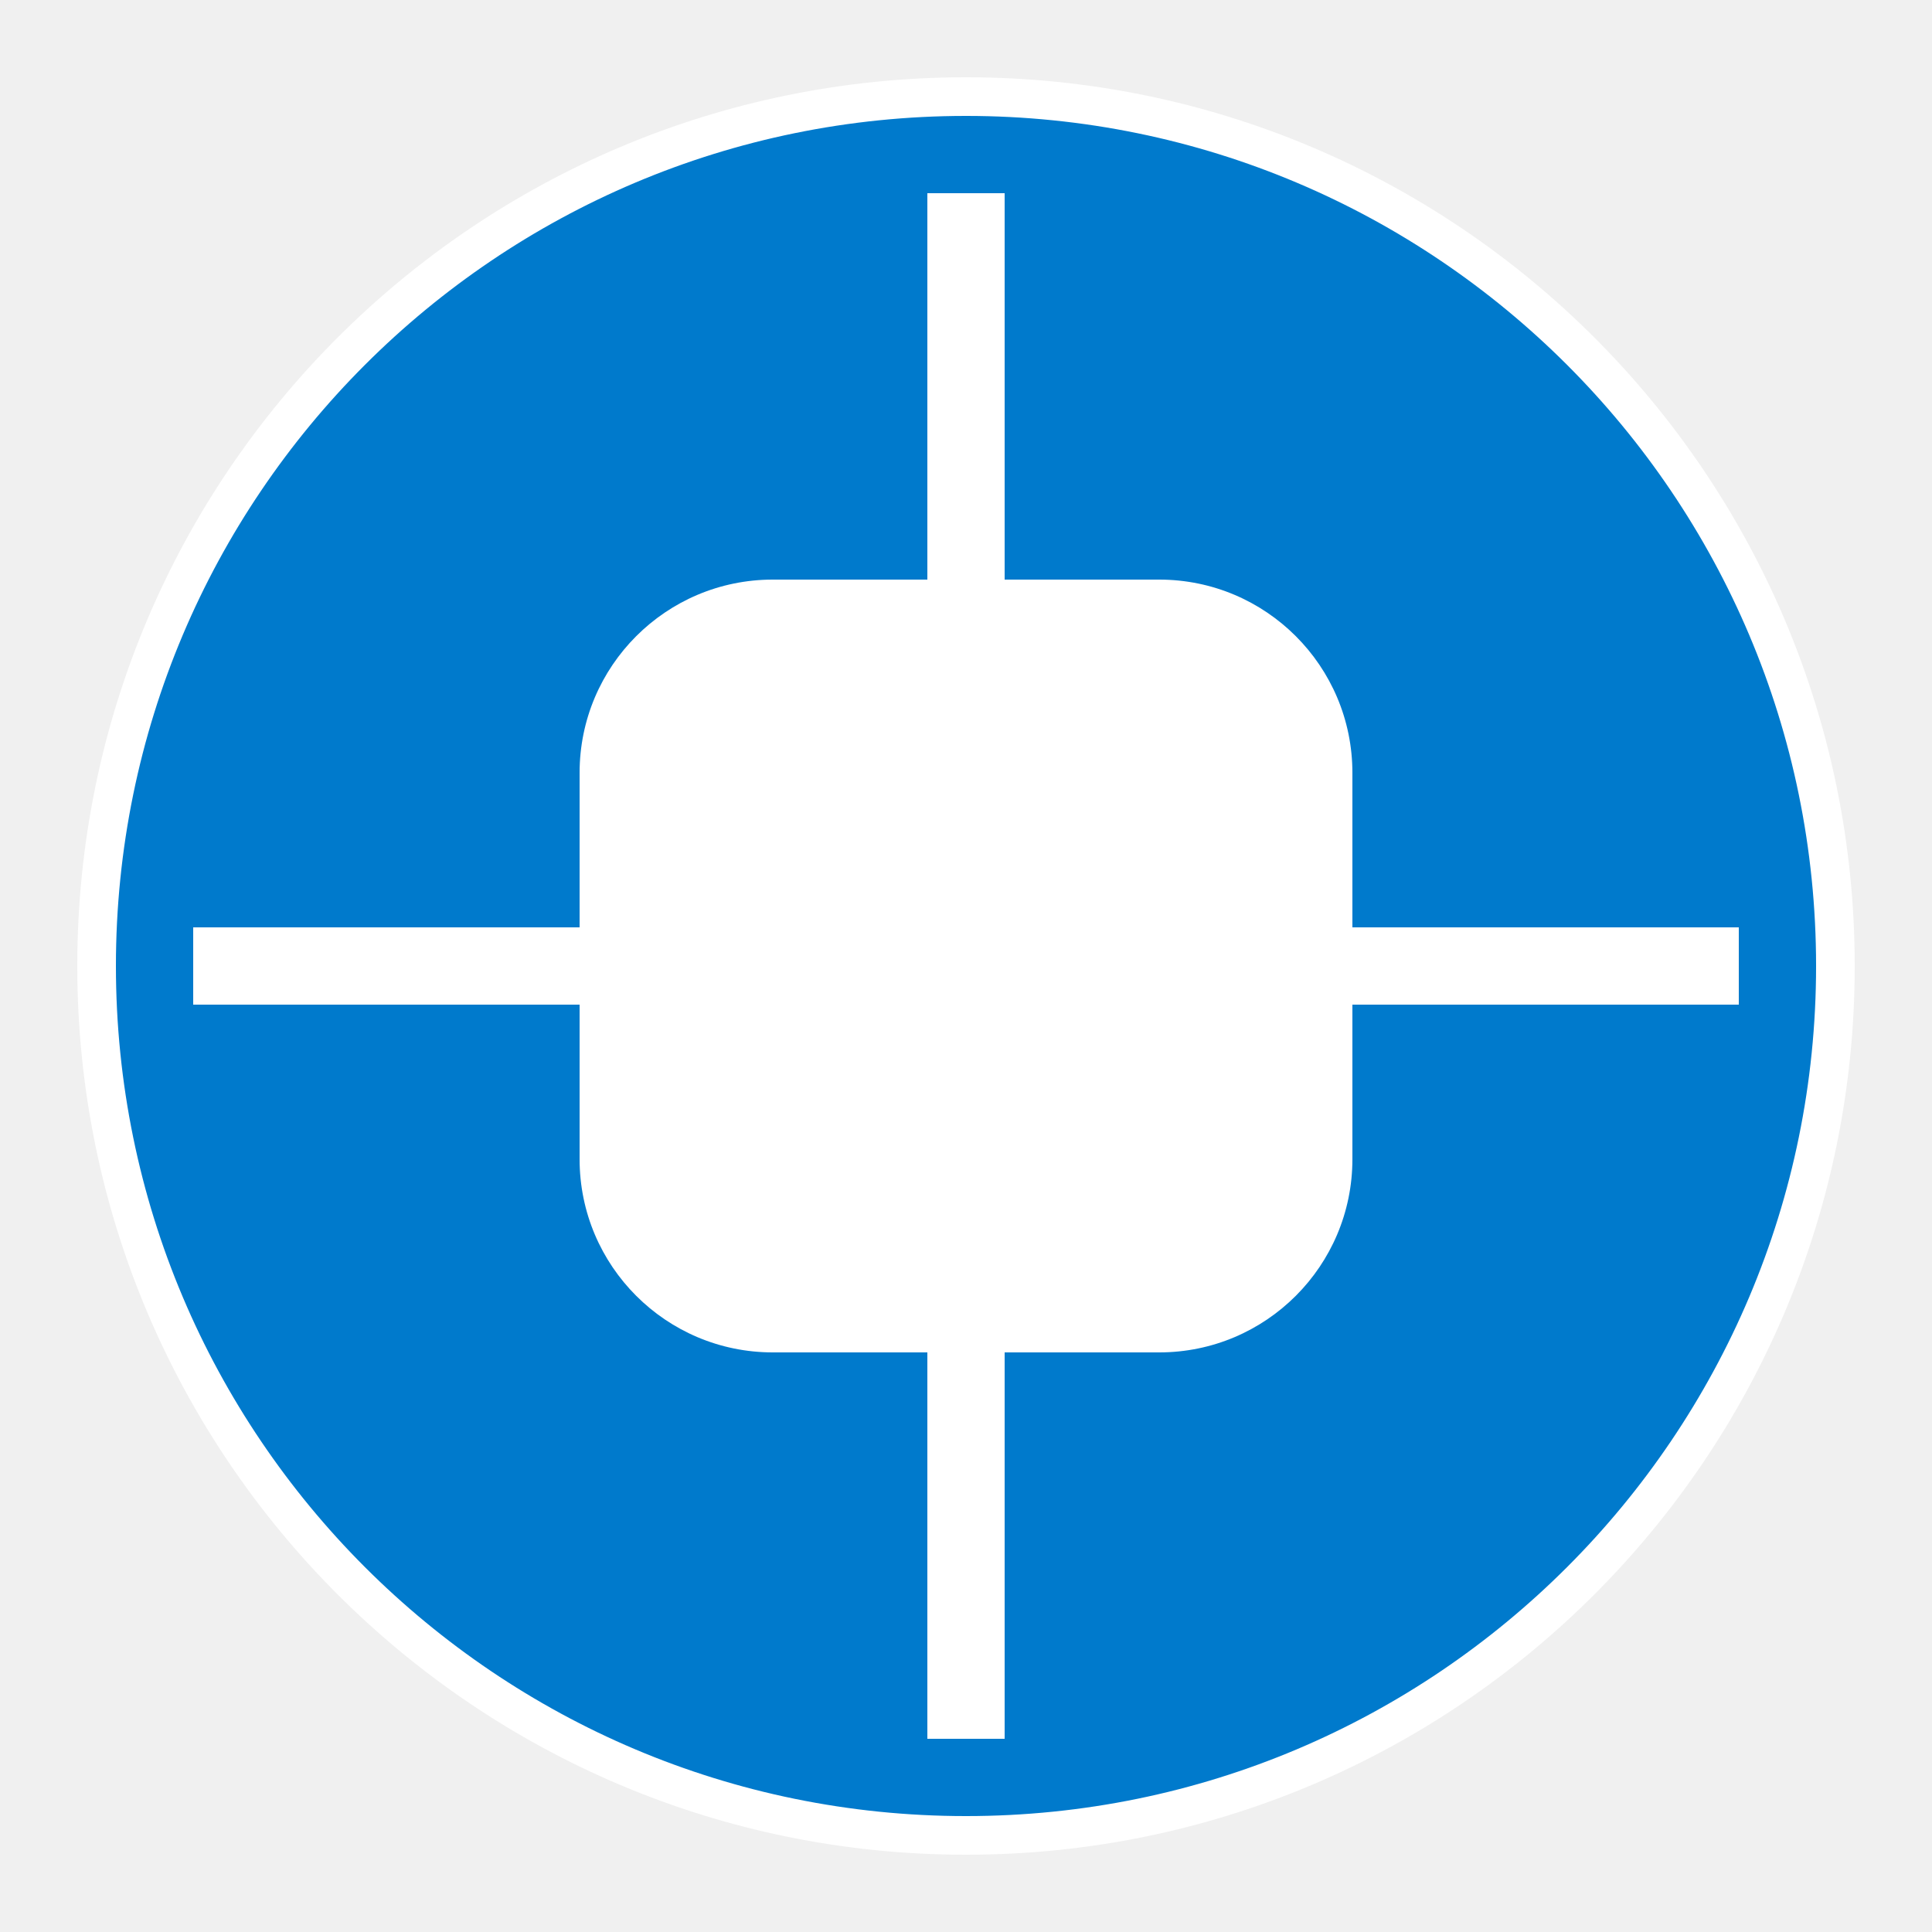
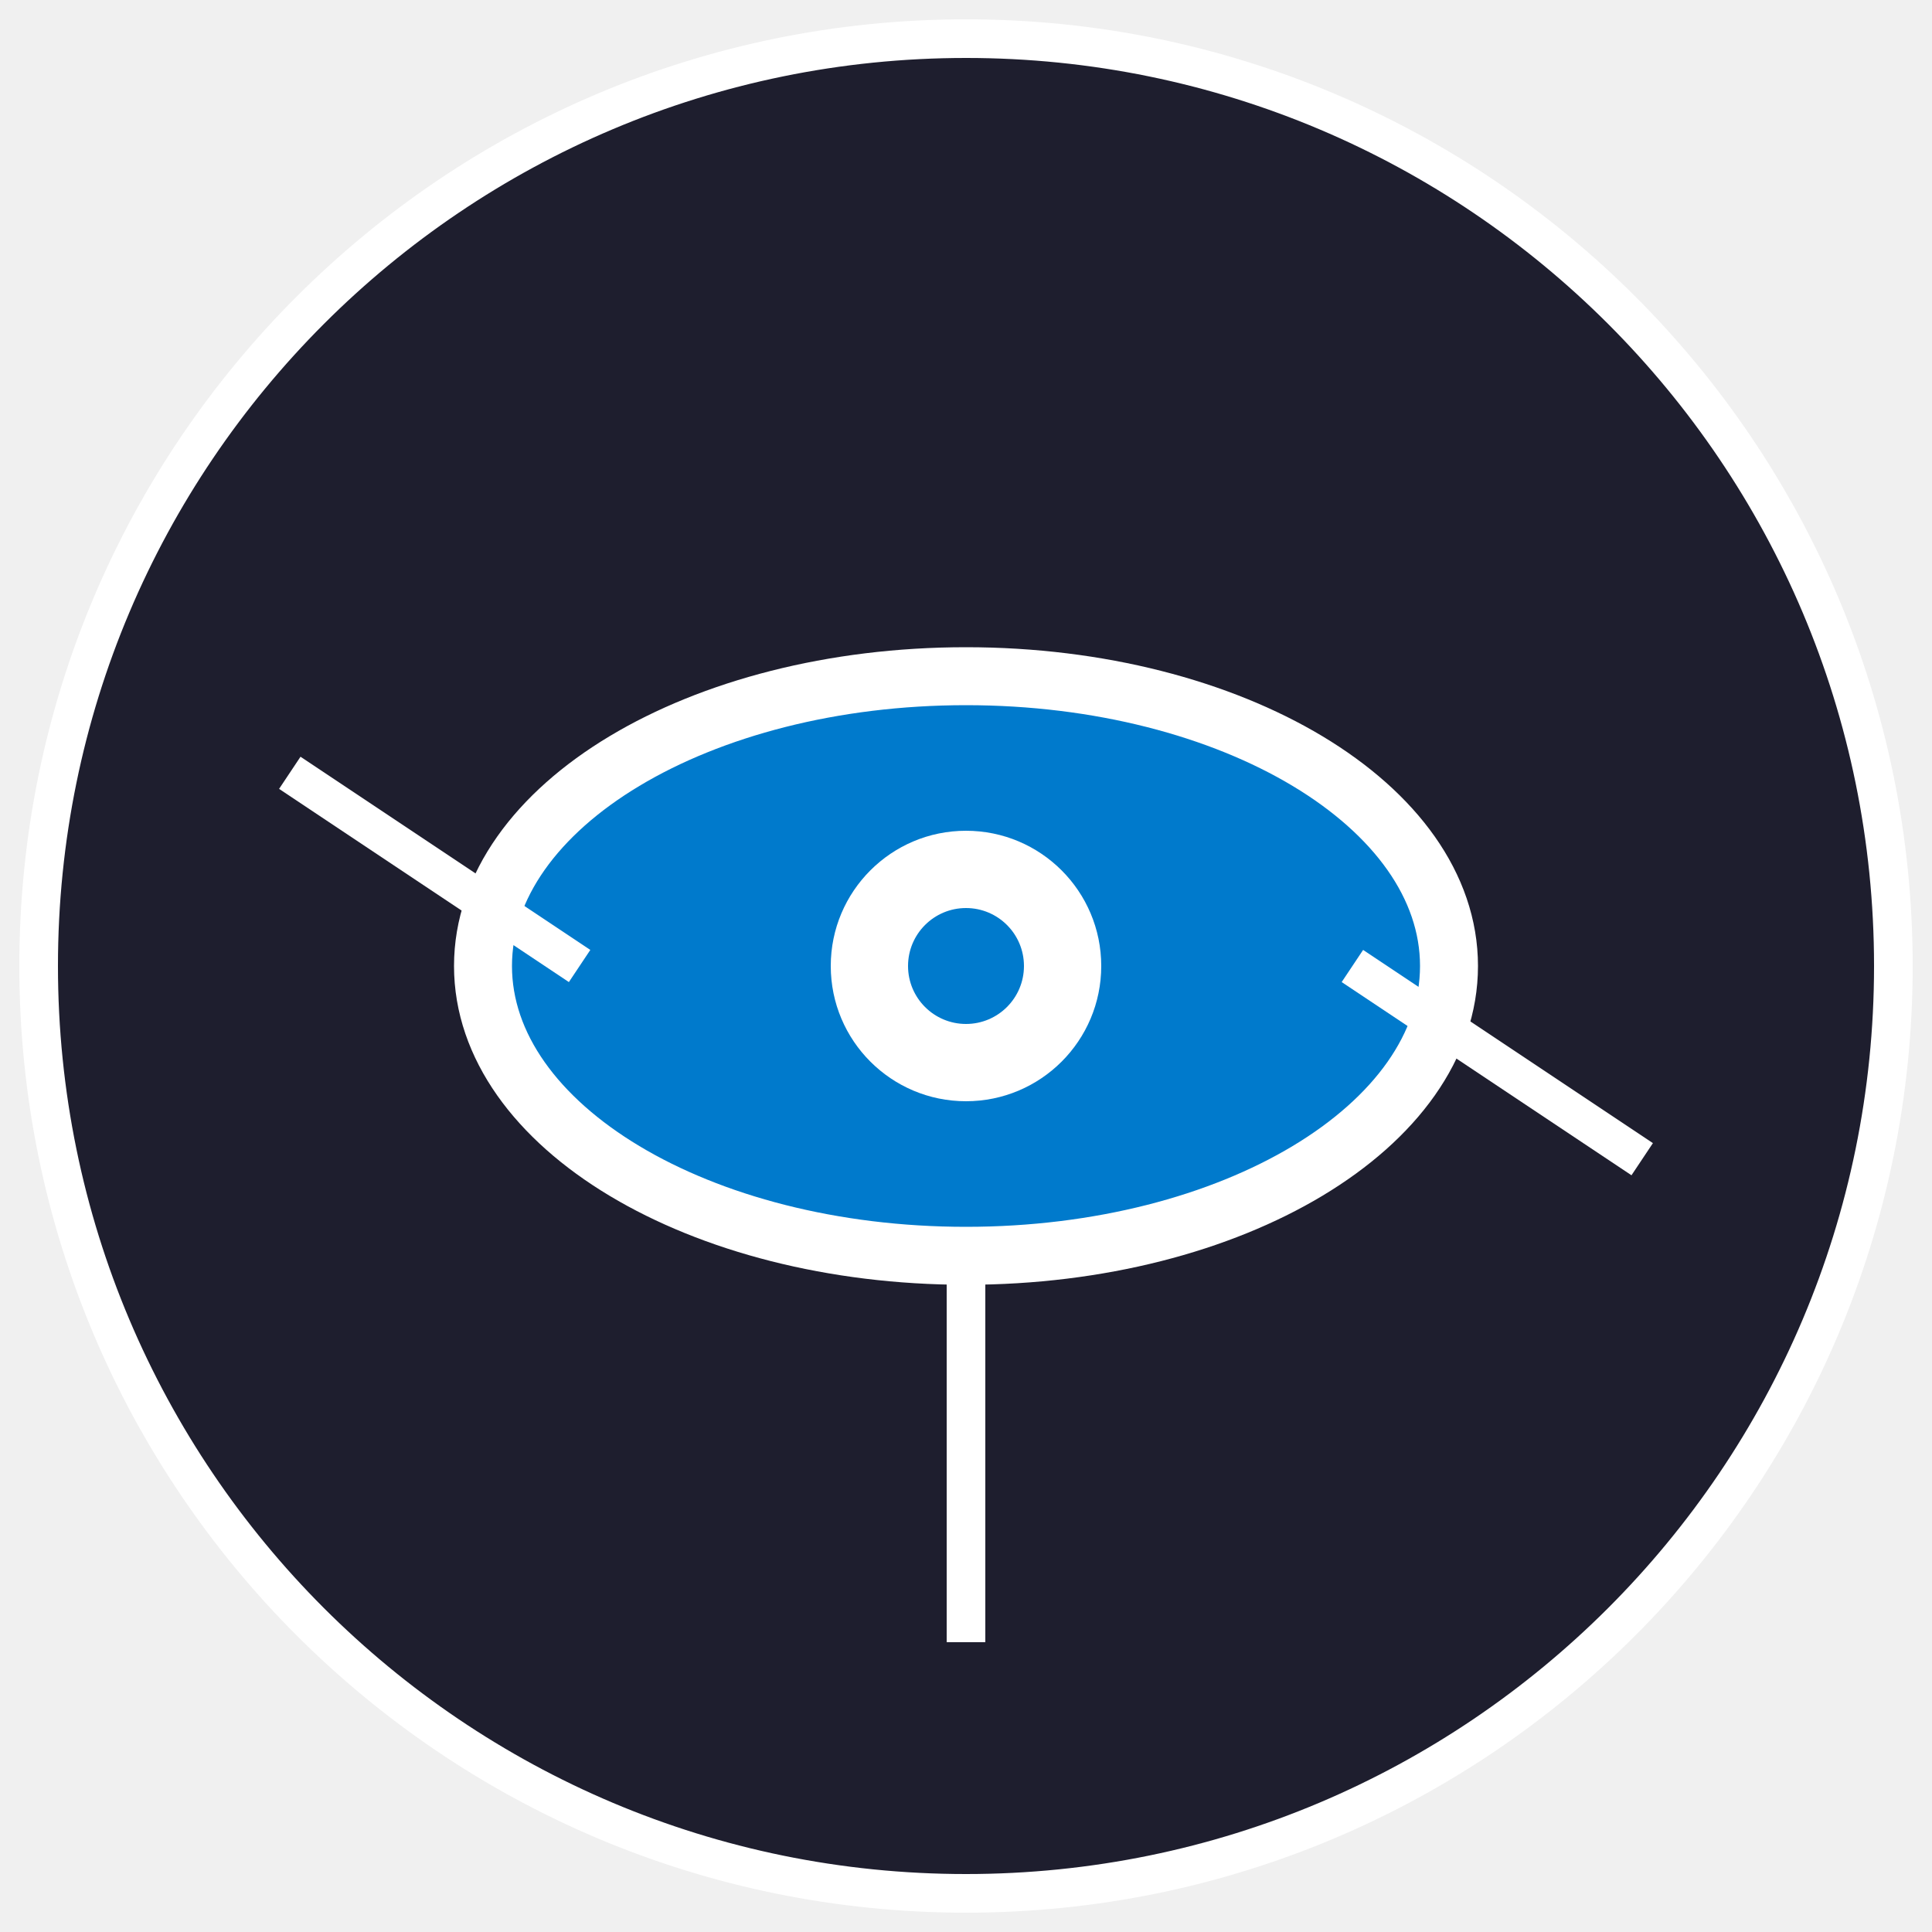
<svg xmlns="http://www.w3.org/2000/svg" viewBox="0 0 100 100" width="300" height="300">
-   <circle cx="50" cy="50" r="45" fill="#007acc" stroke="#ffffff" stroke-width="2" />
-   <rect x="30" y="30" width="40" height="40" rx="10" fill="#ffffff" />
-   <line x1="50" y1="10" x2="50" y2="30" stroke="#ffffff" stroke-width="4" />
-   <line x1="50" y1="70" x2="50" y2="90" stroke="#ffffff" stroke-width="4" />
-   <line x1="10" y1="50" x2="30" y2="50" stroke="#ffffff" stroke-width="4" />
-   <line x1="70" y1="50" x2="90" y2="50" stroke="#ffffff" stroke-width="4" />
+   <circle cx="50" cy="50" r="48" fill="#1e1e2e" stroke="#ffffff" stroke-width="2" />
+   <ellipse cx="50" cy="50" rx="25" ry="15" fill="#007acc" stroke="#ffffff" stroke-width="3" />
+   <circle cx="50" cy="50" r="7" fill="#ffffff" />
+   <circle cx="50" cy="50" r="3" fill="#007acc" />
+   <line x1="30" y1="50" x2="15" y2="40" stroke="#ffffff" stroke-width="2" />
+   <line x1="70" y1="50" x2="85" y2="60" stroke="#ffffff" stroke-width="2" />
+   <line x1="50" y1="65" x2="50" y2="85" stroke="#ffffff" stroke-width="2" />
</svg>
